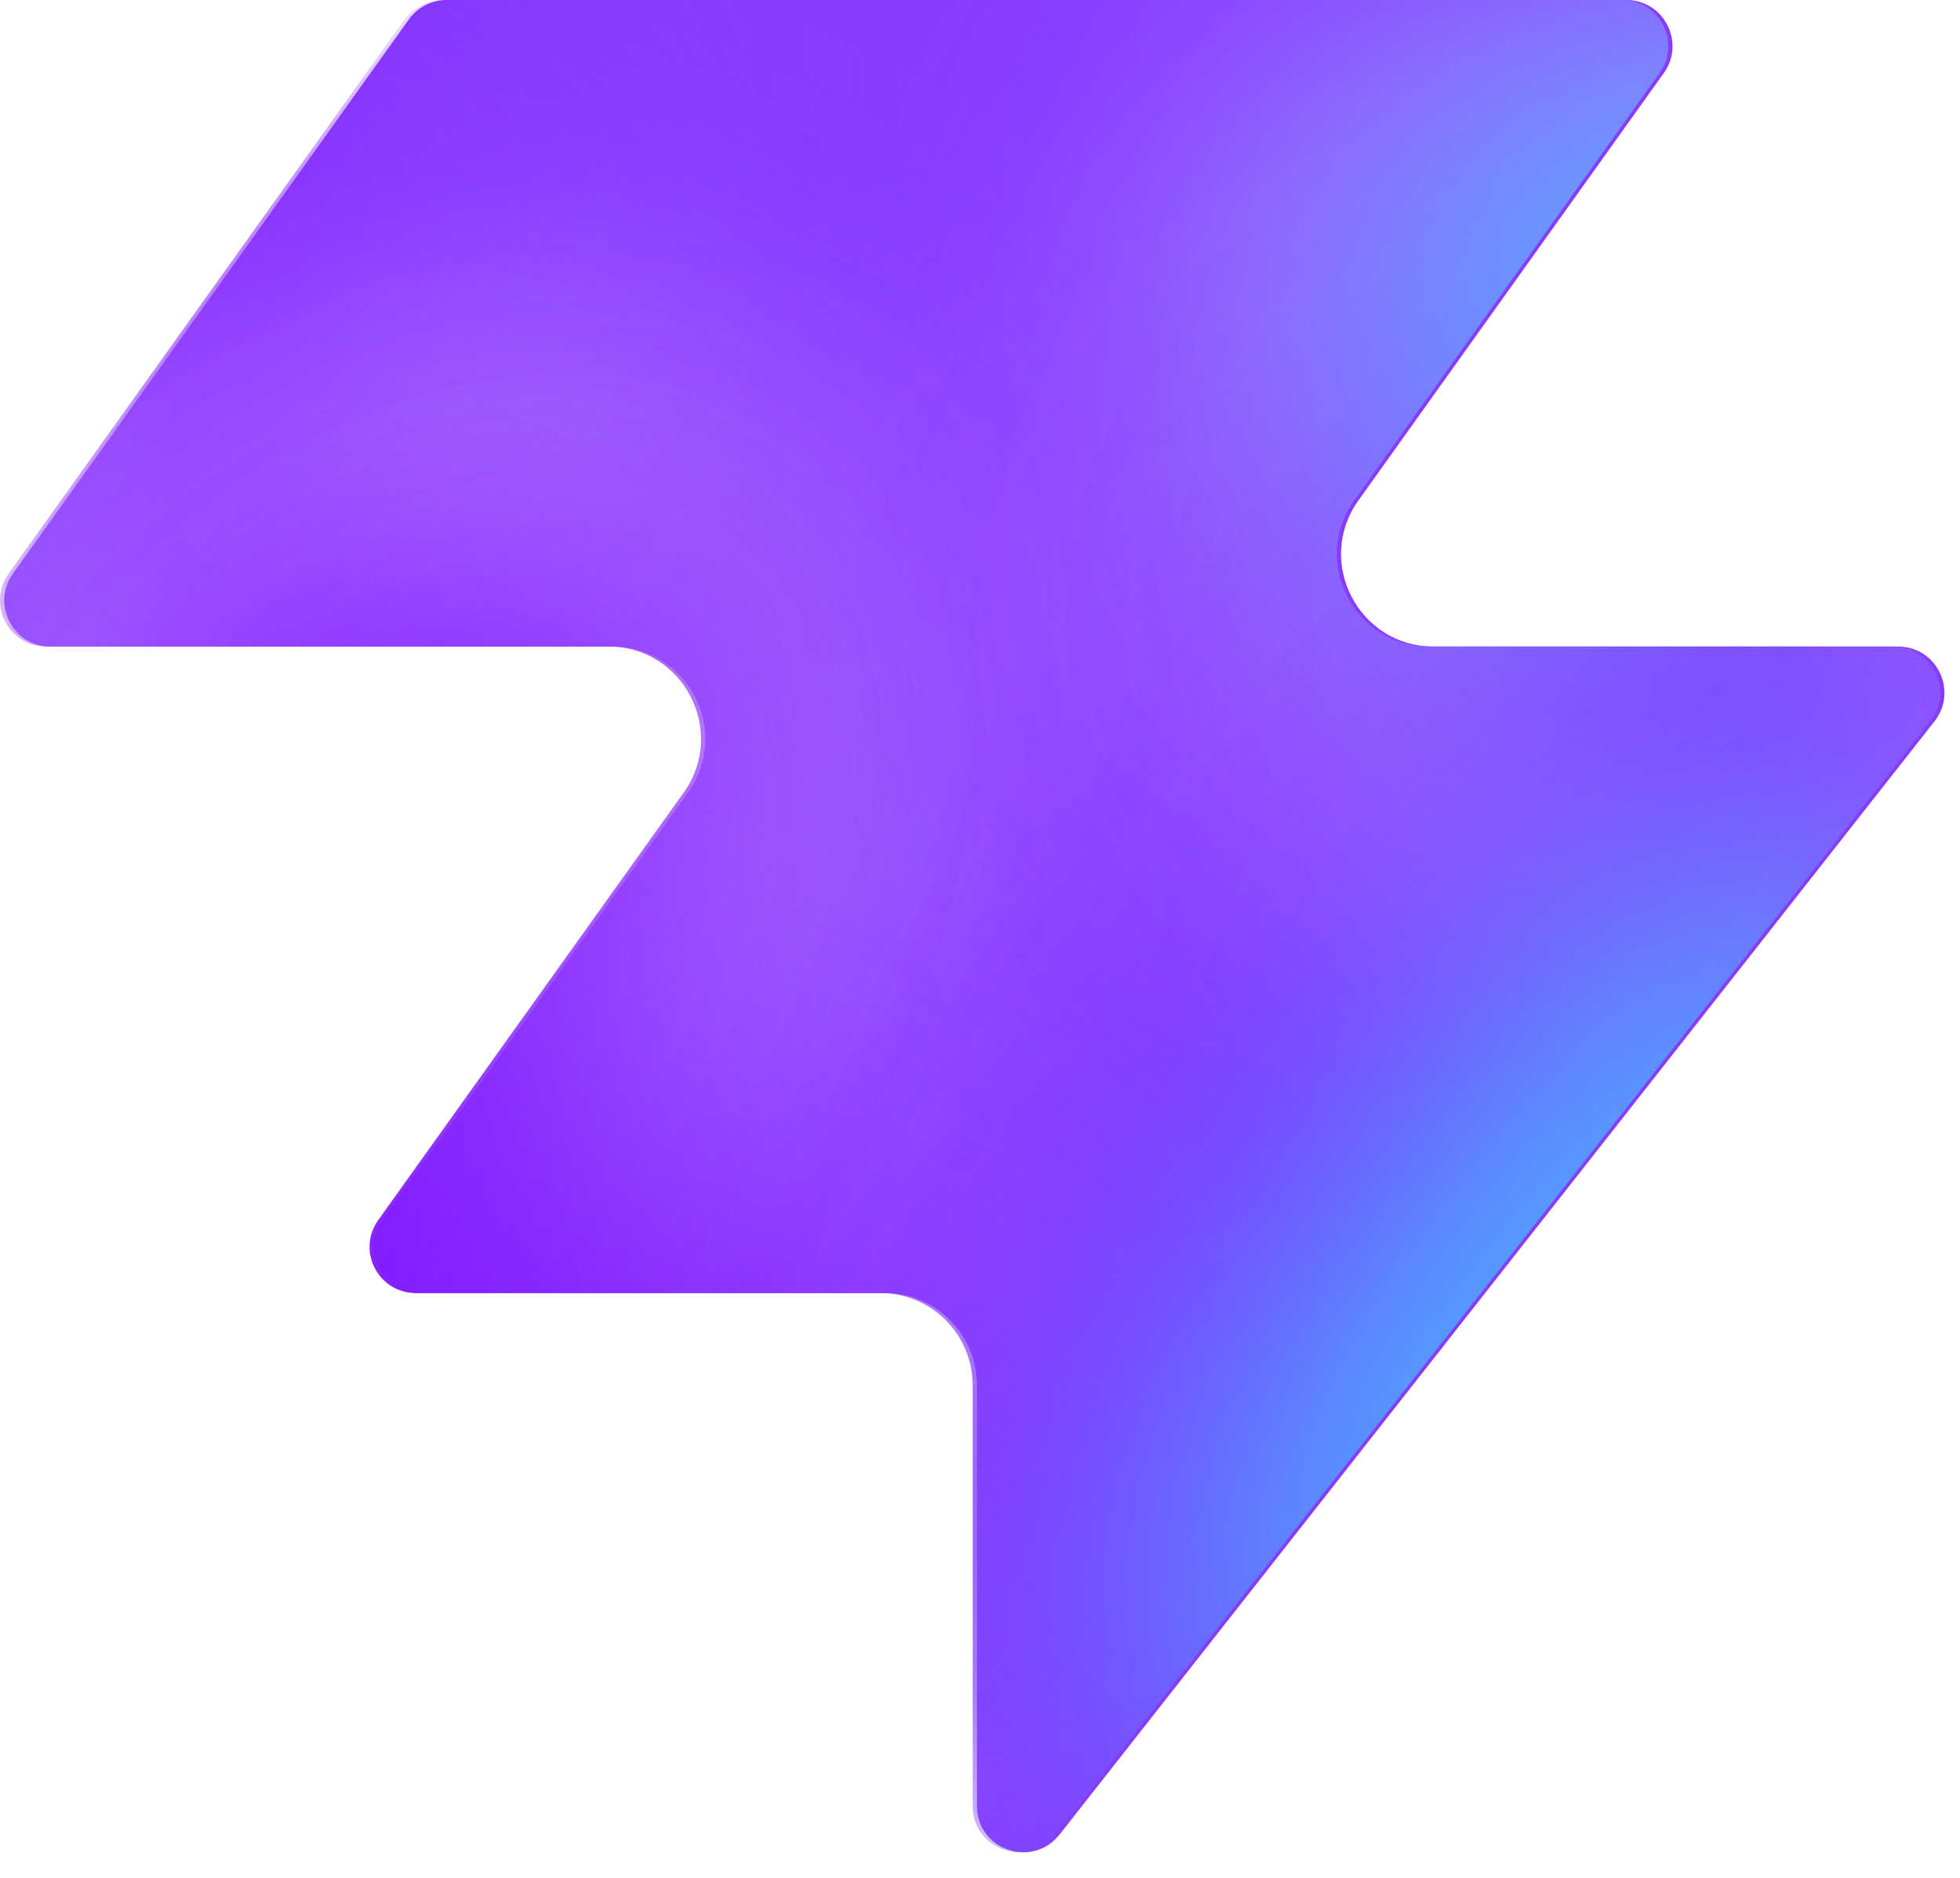
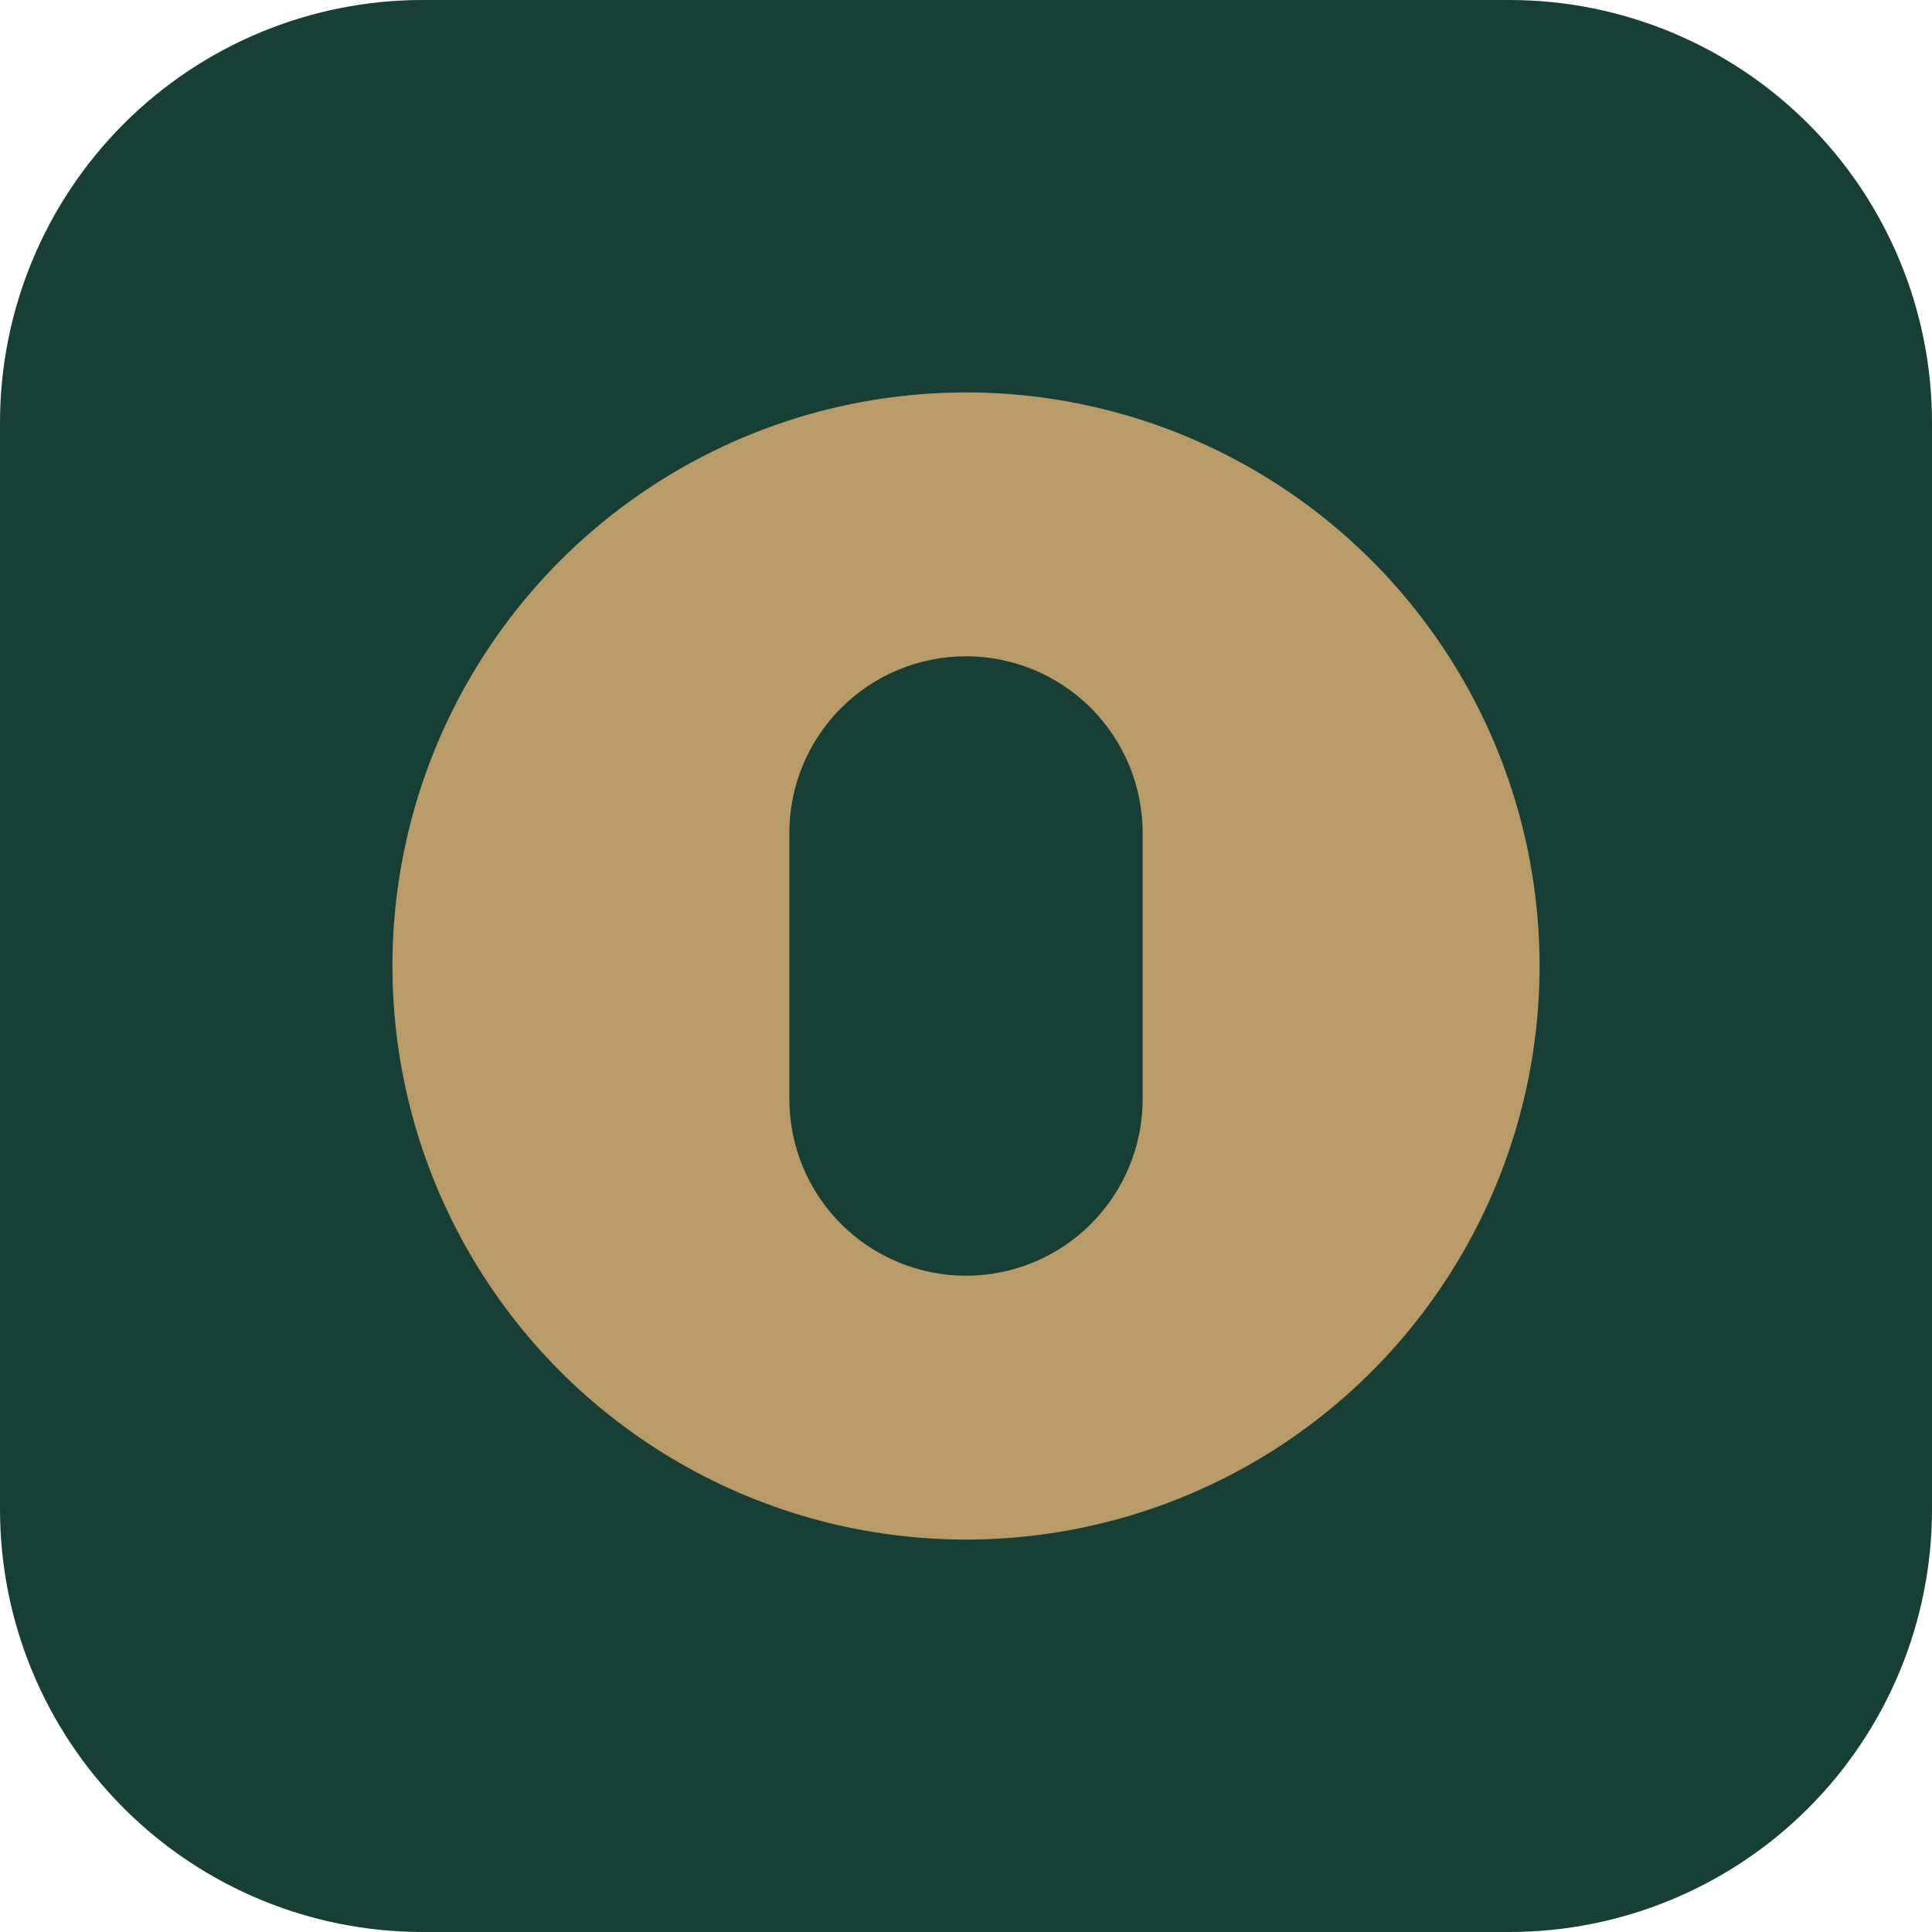
- <svg xmlns="http://www.w3.org/2000/svg" width="48" height="46" fill="none" viewBox="0 0 48 46">
-   <path fill="#863bff" d="M25.946 44.938c-.664.845-2.021.375-2.021-.698V33.937a2.26 2.26 0 0 0-2.262-2.262H10.287c-.92 0-1.456-1.04-.92-1.788l7.48-10.471c1.07-1.497 0-3.578-1.842-3.578H1.237c-.92 0-1.456-1.04-.92-1.788L10.013.474c.214-.297.556-.474.92-.474h28.894c.92 0 1.456 1.04.92 1.788l-7.48 10.471c-1.07 1.498 0 3.579 1.842 3.579h11.377c.943 0 1.473 1.088.89 1.83L25.947 44.94z" style="fill:#863bff;fill:color(display-p3 .525 .23 1);fill-opacity:1" />
-   <mask id="a" width="48" height="46" x="0" y="0" maskUnits="userSpaceOnUse" style="mask-type:alpha">
-     <path fill="#000" d="M25.842 44.938c-.664.844-2.021.375-2.021-.698V33.937a2.26 2.26 0 0 0-2.262-2.262H10.183c-.92 0-1.456-1.04-.92-1.788l7.48-10.471c1.07-1.498 0-3.579-1.842-3.579H1.133c-.92 0-1.456-1.04-.92-1.787L9.91.473c.214-.297.556-.474.92-.474h28.894c.92 0 1.456 1.04.92 1.788l-7.48 10.471c-1.07 1.498 0 3.578 1.842 3.578h11.377c.943 0 1.473 1.088.89 1.832L25.843 44.94z" style="fill:#000;fill-opacity:1" />
-   </mask>
-   <g mask="url(#a)">
-     <g filter="url(#b)">
-       <ellipse cx="5.508" cy="14.704" fill="#ede6ff" rx="5.508" ry="14.704" style="fill:#ede6ff;fill:color(display-p3 .927 .903 1);fill-opacity:1" transform="matrix(.00324 1 1 -.00324 -4.47 31.516)" />
+ <svg xmlns="http://www.w3.org/2000/svg" width="512" height="512" viewBox="0 0 512 512" fill="none">
+   <g>
+     <path transform="matrix(1 0 0 1 0 0)" d="M112 0L400 0C429.704 0 458.192 11.8 479.196 32.804C500.2 53.808 512 82.296 512 112L512 112L512 400C512 429.704 500.2 458.192 479.196 479.196C458.192 500.2 429.704 512 400 512L400 512L112 512C82.296 512 53.808 500.2 32.804 479.196C11.8 458.192 0 429.704 0 400L0 400L0 112C0 82.296 11.8 53.808 32.804 32.804C53.808 11.8 82.296 0 112 0L112 0Z" fill="#173F36" />
+     <g clip-path="url(#clip1)">
+       <path transform="matrix(1 0 0 1 104 104)" d="M304 152C304 206.304 275.029 256.484 228 283.636C180.971 310.788 123.029 310.788 76 283.636C28.971 256.484 0 206.304 0 152C0 97.696 28.971 47.516 76 20.364C123.029 -6.788 180.971 -6.788 228 20.364C275.029 47.516 304 97.696 304 152" fill="#B99B67" />
    </g>
-     <g filter="url(#c)">
-       <ellipse cx="10.399" cy="29.851" fill="#ede6ff" rx="10.399" ry="29.851" style="fill:#ede6ff;fill:color(display-p3 .927 .903 1);fill-opacity:1" transform="matrix(.00324 1 1 -.00324 -39.328 7.883)" />
-     </g>
-     <g filter="url(#d)">
-       <ellipse cx="5.508" cy="30.487" fill="#7e14ff" rx="5.508" ry="30.487" style="fill:#7e14ff;fill:color(display-p3 .492 .077 1);fill-opacity:1" transform="rotate(89.814 -25.913 -14.639)scale(1 -1)" />
-     </g>
-     <g filter="url(#e)">
-       <ellipse cx="5.508" cy="30.599" fill="#7e14ff" rx="5.508" ry="30.599" style="fill:#7e14ff;fill:color(display-p3 .492 .077 1);fill-opacity:1" transform="rotate(89.814 -32.644 -3.334)scale(1 -1)" />
-     </g>
-     <g filter="url(#f)">
-       <ellipse cx="5.508" cy="30.599" fill="#7e14ff" rx="5.508" ry="30.599" style="fill:#7e14ff;fill:color(display-p3 .492 .077 1);fill-opacity:1" transform="matrix(.00324 1 1 -.00324 -34.34 30.47)" />
-     </g>
-     <g filter="url(#g)">
-       <ellipse cx="14.072" cy="22.078" fill="#ede6ff" rx="14.072" ry="22.078" style="fill:#ede6ff;fill:color(display-p3 .927 .903 1);fill-opacity:1" transform="rotate(93.35 24.506 48.493)scale(-1 1)" />
-     </g>
-     <g filter="url(#h)">
-       <ellipse cx="3.47" cy="21.501" fill="#7e14ff" rx="3.47" ry="21.501" style="fill:#7e14ff;fill:color(display-p3 .492 .077 1);fill-opacity:1" transform="rotate(89.009 28.708 47.59)scale(-1 1)" />
-     </g>
-     <g filter="url(#i)">
-       <ellipse cx="3.47" cy="21.501" fill="#7e14ff" rx="3.47" ry="21.501" style="fill:#7e14ff;fill:color(display-p3 .492 .077 1);fill-opacity:1" transform="rotate(89.009 28.708 47.59)scale(-1 1)" />
-     </g>
-     <g filter="url(#j)">
-       <ellipse cx=".387" cy="8.972" fill="#7e14ff" rx="4.407" ry="29.108" style="fill:#7e14ff;fill:color(display-p3 .492 .077 1);fill-opacity:1" transform="rotate(39.51 .387 8.972)" />
-     </g>
-     <g filter="url(#k)">
-       <ellipse cx="47.523" cy="-6.092" fill="#7e14ff" rx="4.407" ry="29.108" style="fill:#7e14ff;fill:color(display-p3 .492 .077 1);fill-opacity:1" transform="rotate(37.892 47.523 -6.092)" />
-     </g>
-     <g filter="url(#l)">
-       <ellipse cx="41.412" cy="6.333" fill="#47bfff" rx="5.971" ry="9.665" style="fill:#47bfff;fill:color(display-p3 .28 .748 1);fill-opacity:1" transform="rotate(37.892 41.412 6.333)" />
-     </g>
-     <g filter="url(#m)">
-       <ellipse cx="-1.879" cy="38.332" fill="#7e14ff" rx="4.407" ry="29.108" style="fill:#7e14ff;fill:color(display-p3 .492 .077 1);fill-opacity:1" transform="rotate(37.892 -1.88 38.332)" />
-     </g>
-     <g filter="url(#n)">
-       <ellipse cx="-1.879" cy="38.332" fill="#7e14ff" rx="4.407" ry="29.108" style="fill:#7e14ff;fill:color(display-p3 .492 .077 1);fill-opacity:1" transform="rotate(37.892 -1.88 38.332)" />
-     </g>
-     <g filter="url(#o)">
-       <ellipse cx="35.651" cy="29.907" fill="#7e14ff" rx="4.407" ry="29.108" style="fill:#7e14ff;fill:color(display-p3 .492 .077 1);fill-opacity:1" transform="rotate(37.892 35.651 29.907)" />
-     </g>
-     <g filter="url(#p)">
-       <ellipse cx="38.418" cy="32.4" fill="#47bfff" rx="5.971" ry="15.297" style="fill:#47bfff;fill:color(display-p3 .28 .748 1);fill-opacity:1" transform="rotate(37.892 38.418 32.4)" />
+     <g clip-path="url(#clip1)">
+       <path transform="matrix(1 0 0 1 209.184 173.92)" d="M46.816 0L46.816 0C59.232 0 71.14 4.932 79.92 13.712C88.7 22.492 93.632 34.4 93.632 46.816L93.632 46.816L93.632 117.344C93.632 129.76 88.7 141.668 79.92 150.448C71.14 159.228 59.232 164.16 46.816 164.16L46.816 164.16L46.816 164.16C34.4 164.16 22.492 159.228 13.712 150.448C4.932 141.668 0 129.76 0 117.344L0 117.344L0 46.816C0 34.4 4.932 22.492 13.712 13.712C22.492 4.932 34.4 0 46.816 0L46.816 0Z" fill="#173F36" />
    </g>
  </g>
  <defs>
-     <filter id="b" width="60.045" height="41.654" x="-19.77" y="16.149" color-interpolation-filters="sRGB" filterUnits="userSpaceOnUse">
-       <feFlood flood-opacity="0" result="BackgroundImageFix" />
-       <feBlend in="SourceGraphic" in2="BackgroundImageFix" result="shape" />
-       <feGaussianBlur result="effect1_foregroundBlur_2002_17158" stdDeviation="7.659" />
-     </filter>
-     <filter id="c" width="90.34" height="51.437" x="-54.613" y="-7.533" color-interpolation-filters="sRGB" filterUnits="userSpaceOnUse">
-       <feFlood flood-opacity="0" result="BackgroundImageFix" />
-       <feBlend in="SourceGraphic" in2="BackgroundImageFix" result="shape" />
-       <feGaussianBlur result="effect1_foregroundBlur_2002_17158" stdDeviation="7.659" />
-     </filter>
-     <filter id="d" width="79.355" height="29.4" x="-49.64" y="2.03" color-interpolation-filters="sRGB" filterUnits="userSpaceOnUse">
-       <feFlood flood-opacity="0" result="BackgroundImageFix" />
-       <feBlend in="SourceGraphic" in2="BackgroundImageFix" result="shape" />
-       <feGaussianBlur result="effect1_foregroundBlur_2002_17158" stdDeviation="4.596" />
-     </filter>
-     <filter id="e" width="79.579" height="29.4" x="-45.045" y="20.029" color-interpolation-filters="sRGB" filterUnits="userSpaceOnUse">
-       <feFlood flood-opacity="0" result="BackgroundImageFix" />
-       <feBlend in="SourceGraphic" in2="BackgroundImageFix" result="shape" />
-       <feGaussianBlur result="effect1_foregroundBlur_2002_17158" stdDeviation="4.596" />
-     </filter>
-     <filter id="f" width="79.579" height="29.4" x="-43.513" y="21.178" color-interpolation-filters="sRGB" filterUnits="userSpaceOnUse">
-       <feFlood flood-opacity="0" result="BackgroundImageFix" />
-       <feBlend in="SourceGraphic" in2="BackgroundImageFix" result="shape" />
-       <feGaussianBlur result="effect1_foregroundBlur_2002_17158" stdDeviation="4.596" />
-     </filter>
-     <filter id="g" width="74.749" height="58.852" x="15.756" y="-17.901" color-interpolation-filters="sRGB" filterUnits="userSpaceOnUse">
-       <feFlood flood-opacity="0" result="BackgroundImageFix" />
-       <feBlend in="SourceGraphic" in2="BackgroundImageFix" result="shape" />
-       <feGaussianBlur result="effect1_foregroundBlur_2002_17158" stdDeviation="7.659" />
-     </filter>
-     <filter id="h" width="61.377" height="25.362" x="23.548" y="2.284" color-interpolation-filters="sRGB" filterUnits="userSpaceOnUse">
-       <feFlood flood-opacity="0" result="BackgroundImageFix" />
-       <feBlend in="SourceGraphic" in2="BackgroundImageFix" result="shape" />
-       <feGaussianBlur result="effect1_foregroundBlur_2002_17158" stdDeviation="4.596" />
-     </filter>
-     <filter id="i" width="61.377" height="25.362" x="23.548" y="2.284" color-interpolation-filters="sRGB" filterUnits="userSpaceOnUse">
-       <feFlood flood-opacity="0" result="BackgroundImageFix" />
-       <feBlend in="SourceGraphic" in2="BackgroundImageFix" result="shape" />
-       <feGaussianBlur result="effect1_foregroundBlur_2002_17158" stdDeviation="4.596" />
-     </filter>
-     <filter id="j" width="56.045" height="63.649" x="-27.636" y="-22.853" color-interpolation-filters="sRGB" filterUnits="userSpaceOnUse">
-       <feFlood flood-opacity="0" result="BackgroundImageFix" />
-       <feBlend in="SourceGraphic" in2="BackgroundImageFix" result="shape" />
-       <feGaussianBlur result="effect1_foregroundBlur_2002_17158" stdDeviation="4.596" />
-     </filter>
-     <filter id="k" width="54.814" height="64.646" x="20.116" y="-38.415" color-interpolation-filters="sRGB" filterUnits="userSpaceOnUse">
-       <feFlood flood-opacity="0" result="BackgroundImageFix" />
-       <feBlend in="SourceGraphic" in2="BackgroundImageFix" result="shape" />
-       <feGaussianBlur result="effect1_foregroundBlur_2002_17158" stdDeviation="4.596" />
-     </filter>
-     <filter id="l" width="33.541" height="35.313" x="24.641" y="-11.323" color-interpolation-filters="sRGB" filterUnits="userSpaceOnUse">
-       <feFlood flood-opacity="0" result="BackgroundImageFix" />
-       <feBlend in="SourceGraphic" in2="BackgroundImageFix" result="shape" />
-       <feGaussianBlur result="effect1_foregroundBlur_2002_17158" stdDeviation="4.596" />
-     </filter>
-     <filter id="m" width="54.814" height="64.646" x="-29.286" y="6.009" color-interpolation-filters="sRGB" filterUnits="userSpaceOnUse">
-       <feFlood flood-opacity="0" result="BackgroundImageFix" />
-       <feBlend in="SourceGraphic" in2="BackgroundImageFix" result="shape" />
-       <feGaussianBlur result="effect1_foregroundBlur_2002_17158" stdDeviation="4.596" />
-     </filter>
-     <filter id="n" width="54.814" height="64.646" x="-29.286" y="6.009" color-interpolation-filters="sRGB" filterUnits="userSpaceOnUse">
-       <feFlood flood-opacity="0" result="BackgroundImageFix" />
-       <feBlend in="SourceGraphic" in2="BackgroundImageFix" result="shape" />
-       <feGaussianBlur result="effect1_foregroundBlur_2002_17158" stdDeviation="4.596" />
-     </filter>
-     <filter id="o" width="54.814" height="64.646" x="8.244" y="-2.416" color-interpolation-filters="sRGB" filterUnits="userSpaceOnUse">
-       <feFlood flood-opacity="0" result="BackgroundImageFix" />
-       <feBlend in="SourceGraphic" in2="BackgroundImageFix" result="shape" />
-       <feGaussianBlur result="effect1_foregroundBlur_2002_17158" stdDeviation="4.596" />
-     </filter>
-     <filter id="p" width="39.409" height="43.623" x="18.713" y="10.588" color-interpolation-filters="sRGB" filterUnits="userSpaceOnUse">
-       <feFlood flood-opacity="0" result="BackgroundImageFix" />
-       <feBlend in="SourceGraphic" in2="BackgroundImageFix" result="shape" />
-       <feGaussianBlur result="effect1_foregroundBlur_2002_17158" stdDeviation="4.596" />
-     </filter>
+     <clipPath id="clip1">
+       <path d="M112 0L400 0C429.704 0 458.192 11.8 479.196 32.804C500.2 53.808 512 82.296 512 112L512 112L512 400C512 429.704 500.2 458.192 479.196 479.196C458.192 500.2 429.704 512 400 512L400 512L112 512C82.296 512 53.808 500.2 32.804 479.196C11.8 458.192 0 429.704 0 400L0 400L0 112C0 82.296 11.8 53.808 32.804 32.804C53.808 11.8 82.296 0 112 0L112 0Z" />
+     </clipPath>
  </defs>
</svg>
